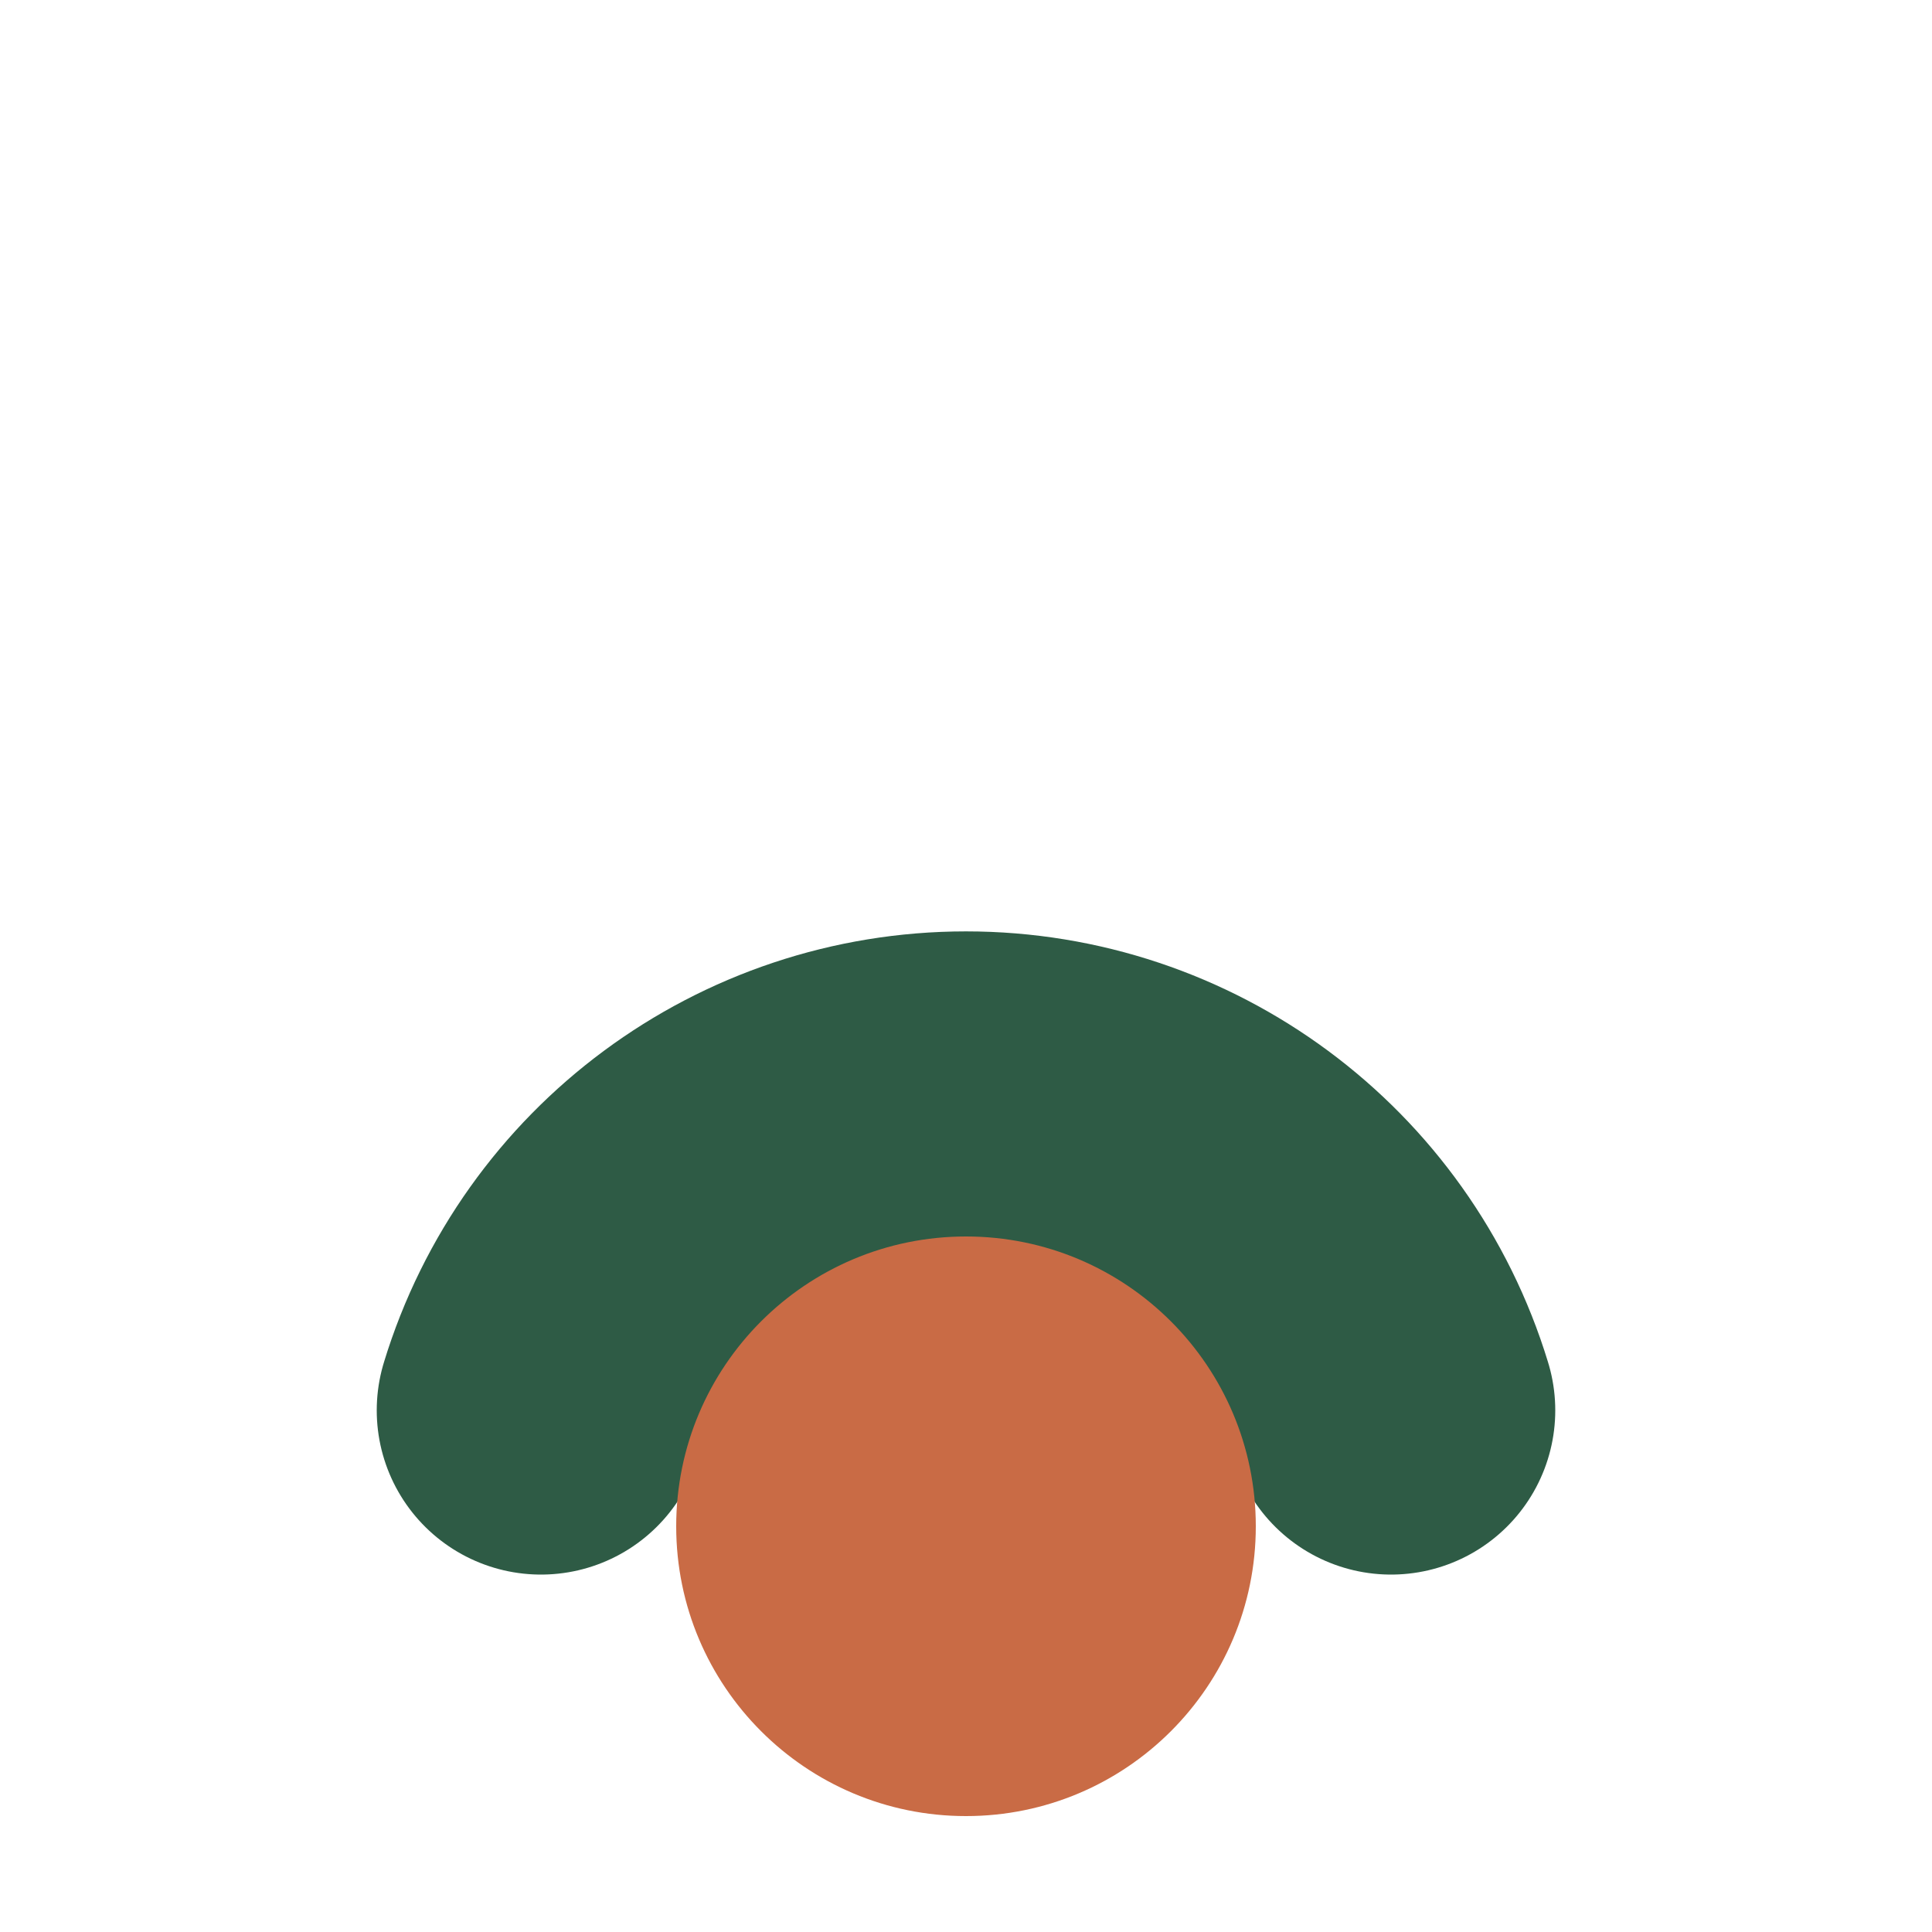
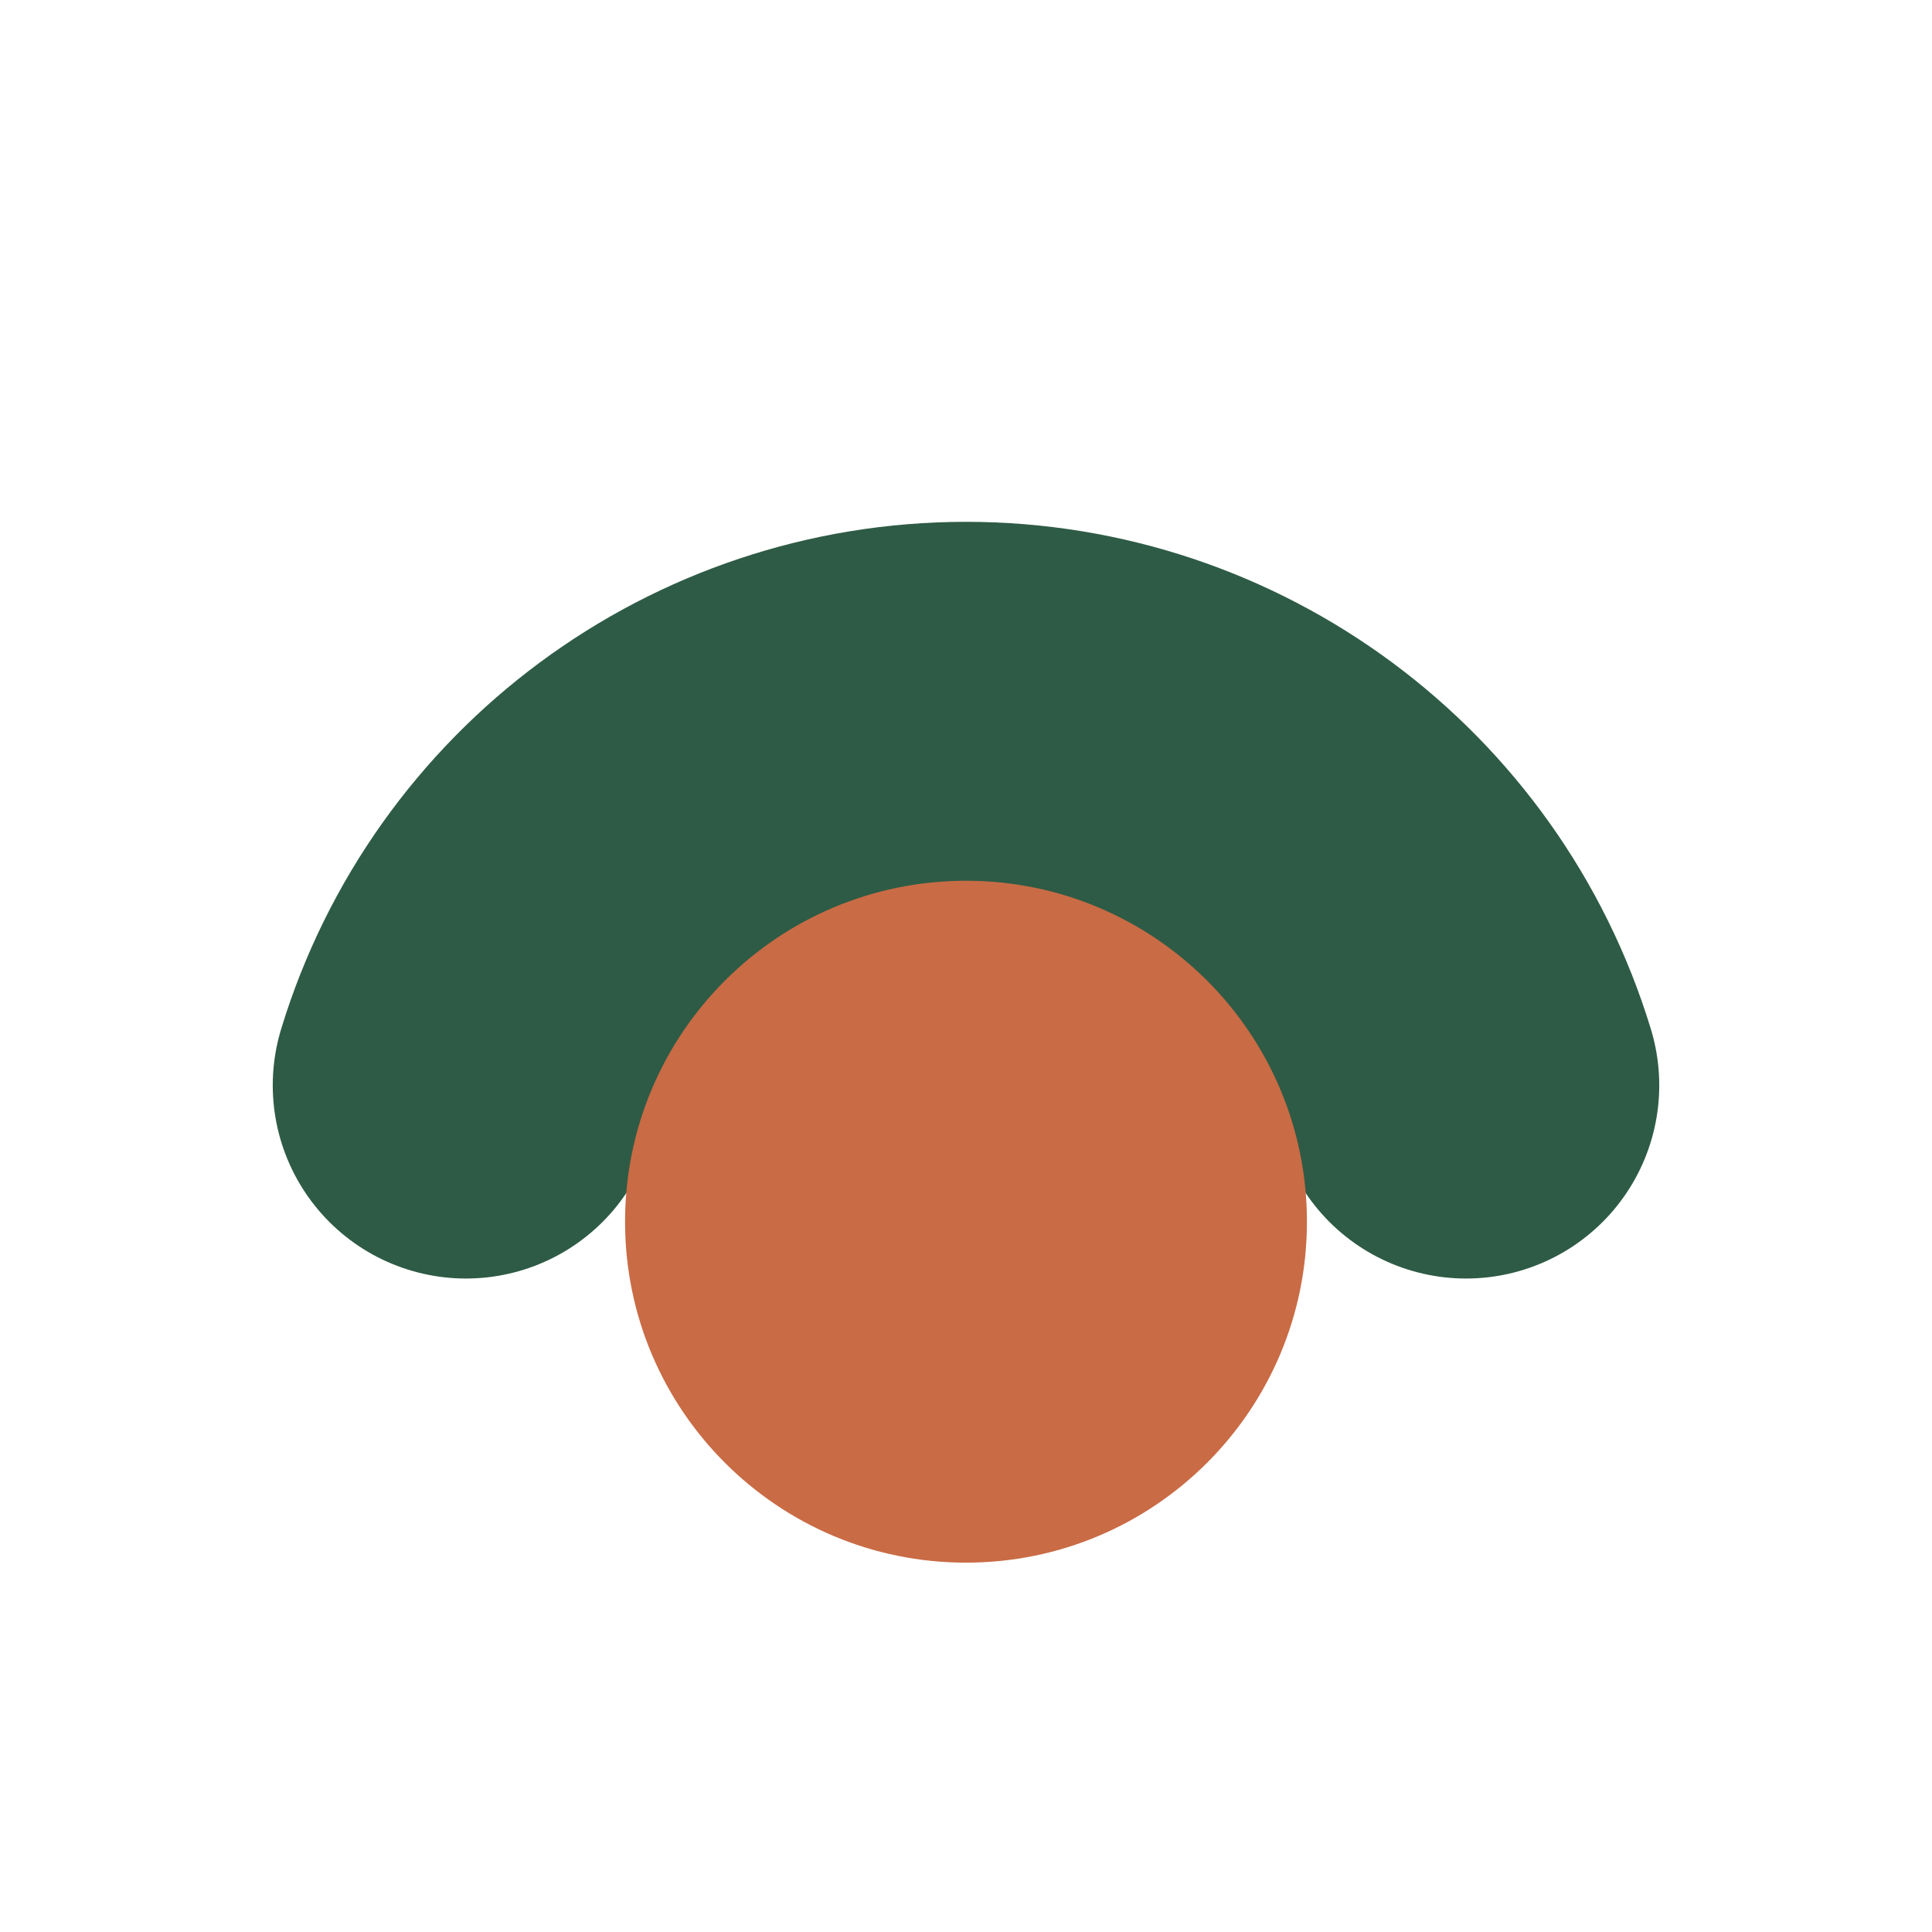
- <svg xmlns="http://www.w3.org/2000/svg" viewBox="0 0 200 200">
+ <svg xmlns="http://www.w3.org/2000/svg" viewBox="15 50.5 170 170">
  <path d="M56 146 A46 46 0 0 1 144 146" fill="none" stroke="#2e5b45" stroke-width="34" stroke-linecap="round" />
  <circle cx="100" cy="158" r="30" fill="#c96b45" />
</svg>
